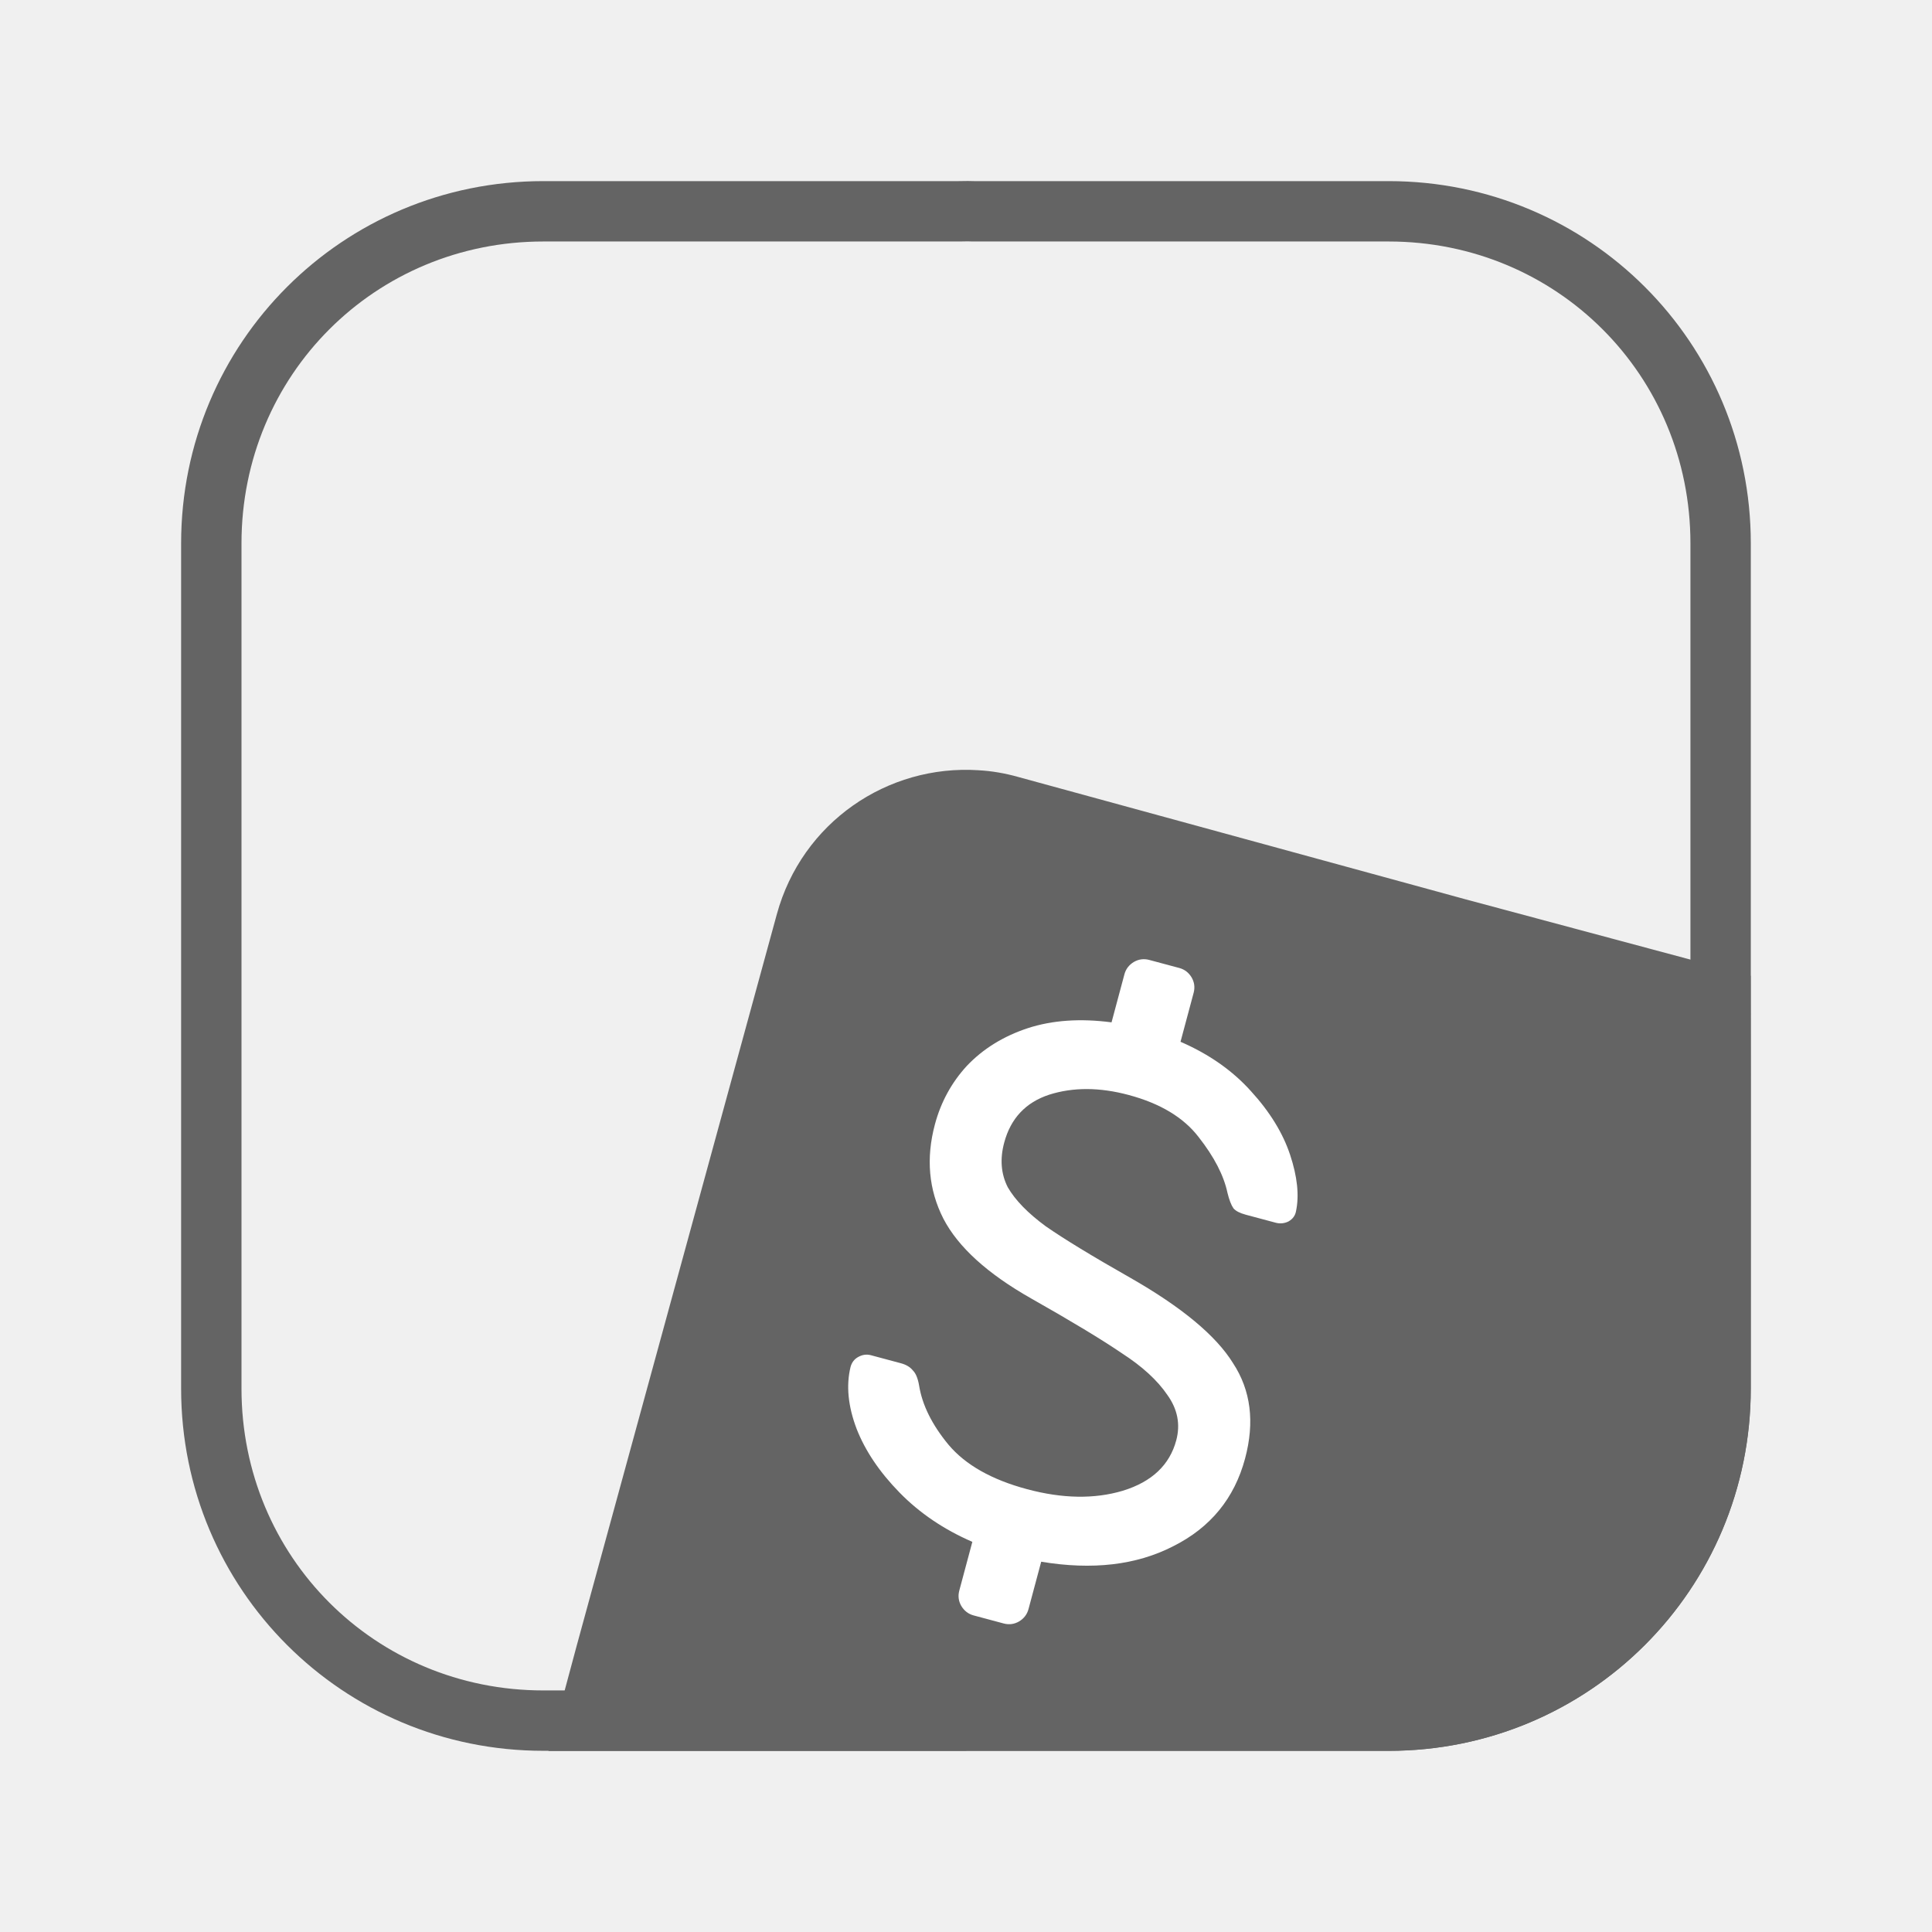
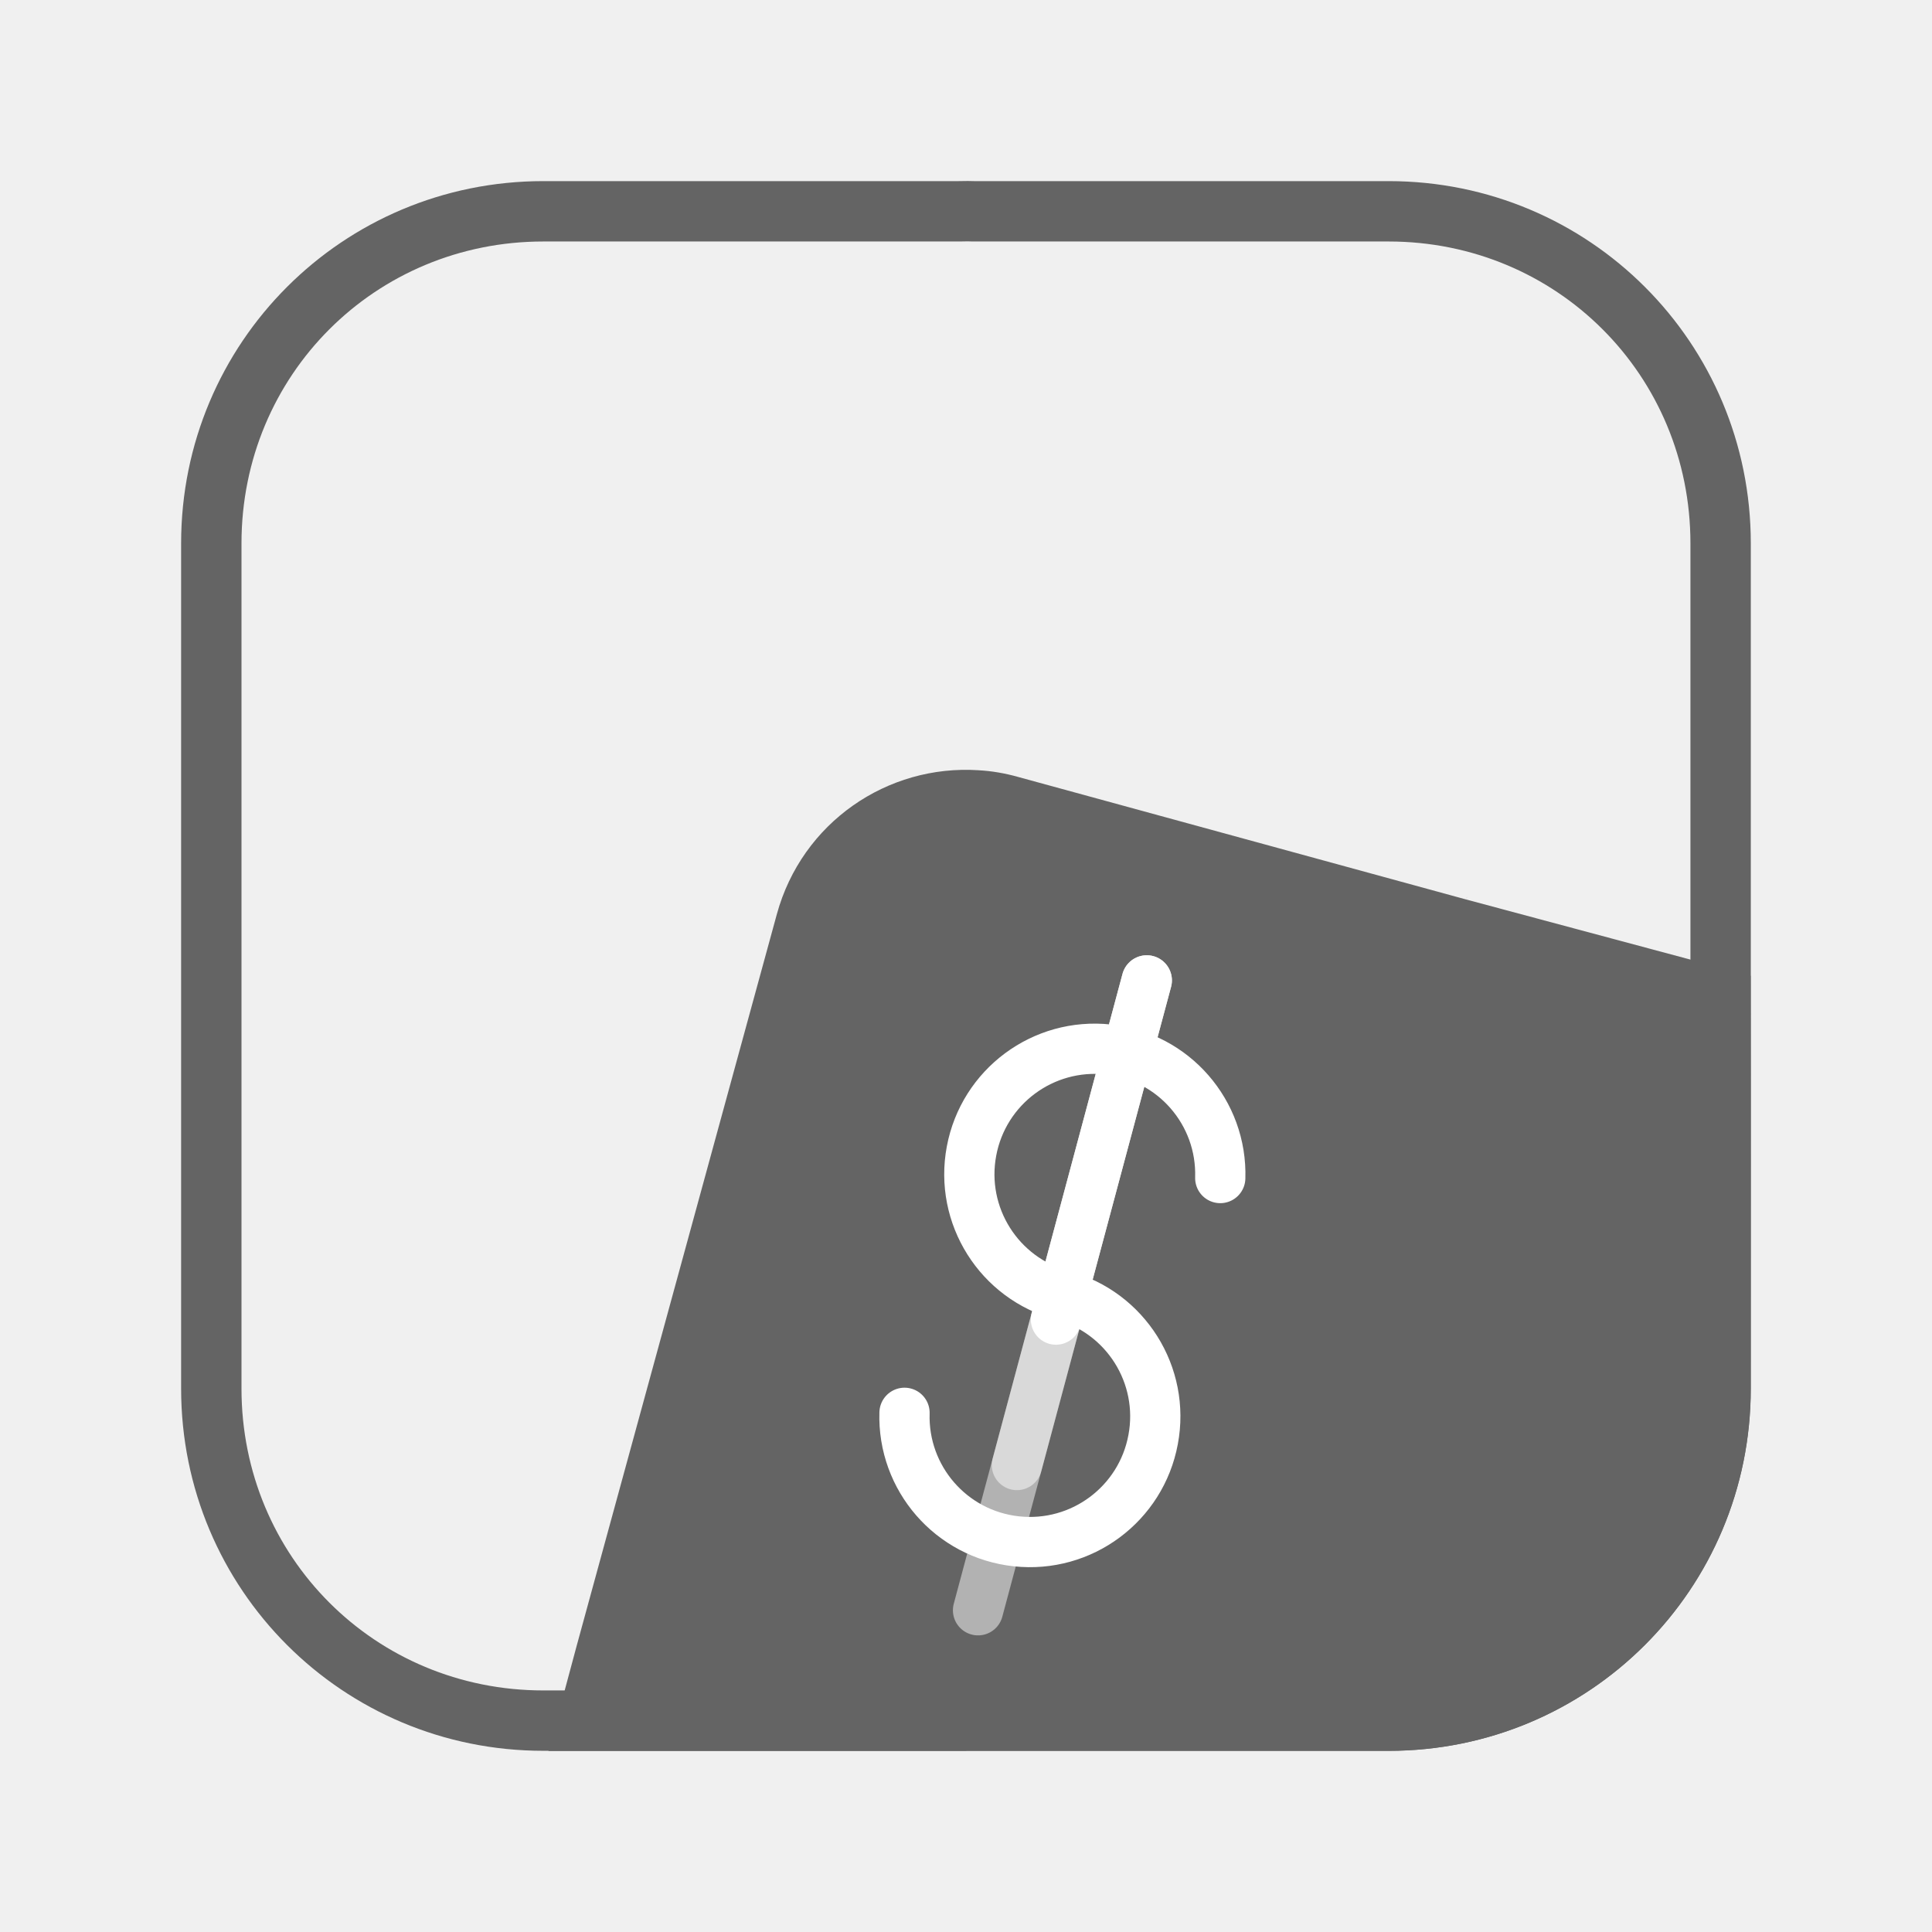
<svg xmlns="http://www.w3.org/2000/svg" xmlns:xlink="http://www.w3.org/1999/xlink" width="32" height="32" viewBox="0 0 8.467 8.467" version="1.1" id="svg20249">
  <defs id="defs20243">
    <linearGradient id="linearGradient9165">
      <stop style="stop-color:#ff641b;stop-opacity:1" offset="0" id="stop9161" />
      <stop style="stop-color:#f3c800;stop-opacity:1" offset="1" id="stop9163" />
    </linearGradient>
    <clipPath clipPathUnits="userSpaceOnUse" id="clipPath976">
      <path id="path978" style="fill:url(#linearGradient980);fill-opacity:1;fill-rule:evenodd;stroke-width:1" d="m 16.031,2.998 a 13,13 0 0 0 -0.152,0.002 H 9 C 5.676,3 3,5.676 3,9 v 6.969 7.031 c 0,3.324 2.676,6 6,6 H 23 c 3.324,0 6,-2.676 6,-6 V 16.029 9 C 29,5.676 26.324,3 23,3 h -6.867 a 13,13 0 0 0 -0.102,-0.002 z" />
    </clipPath>
    <linearGradient xlink:href="#linearGradient9165" id="linearGradient980" gradientUnits="userSpaceOnUse" gradientTransform="translate(0,7.5590552e-5)" x1="3" y1="29" x2="30.5" y2="1.5" />
    <clipPath clipPathUnits="userSpaceOnUse" id="clipPath976-8">
      <path id="path978-4" style="fill:url(#linearGradient980);fill-opacity:1;fill-rule:evenodd;stroke-width:1" d="m 16.031,2.998 a 13,13 0 0 0 -0.152,0.002 H 9 C 5.676,3 3,5.676 3,9 v 6.969 7.031 c 0,3.324 2.676,6 6,6 H 23 c 3.324,0 6,-2.676 6,-6 V 16.029 9 C 29,5.676 26.324,3 23,3 h -6.867 a 13,13 0 0 0 -0.102,-0.002 z" />
    </clipPath>
    <filter style="color-interpolation-filters:sRGB" id="filter1094-4" x="-inf" width="inf" y="-inf" height="inf">
      <feGaussianBlur stdDeviation="1.444" id="feGaussianBlur1096-6" />
    </filter>
    <clipPath clipPathUnits="userSpaceOnUse" id="clipPath976-9">
      <path id="path978-7" style="fill:url(#linearGradient980);fill-opacity:1;fill-rule:evenodd;stroke-width:1" d="m 16.031,2.998 a 13,13 0 0 0 -0.152,0.002 H 9 C 5.676,3 3,5.676 3,9 v 6.969 7.031 c 0,3.324 2.676,6 6,6 H 23 c 3.324,0 6,-2.676 6,-6 V 16.029 9 C 29,5.676 26.324,3 23,3 h -6.867 a 13,13 0 0 0 -0.102,-0.002 z" />
    </clipPath>
    <filter style="color-interpolation-filters:sRGB" id="filter1094" x="-inf" width="inf" y="-inf" height="inf">
      <feGaussianBlur stdDeviation="1.444" id="feGaussianBlur1096" />
    </filter>
  </defs>
  <g id="layer1" transform="translate(0,-288.5333)">
    <path id="rect288" style="fill:#646464;fill-opacity:1;fill-rule:evenodd;stroke-width:1" d="M 16.031,2.998 A 13,13 0 0 0 15.879,3 H 9 C 5.676,3 3,5.676 3,9 V 15.969 23 c 0,3.324 2.676,6 6,6 h 14 c 3.324,0 6,-2.676 6,-6 V 16.029 9 C 29,5.676 26.324,3 23,3 H 16.133 A 13,13 0 0 0 16.031,2.998 Z m -0.016,1 h 0.023 c 0.023,4.049e-4 0.047,0.001 0.07,0.002 H 16.121 23 c 2.787,0 5,2.213 5,5 V 16.029 23 c 0,2.787 -2.213,5 -5,5 H 9 C 6.213,28 4,25.787 4,23 V 15.969 9 C 4,6.213 6.213,4 9,4 h 6.889 0.01 c 0.039,-7.297e-4 0.078,-0.002 0.117,-0.002 z" transform="matrix(0.2645833,0,0,0.2645833,0,288.5333)" />
    <path id="rect824-2-2-2" style="fill:#646464;fill-opacity:1;stroke:none;stroke-width:0.293;stroke-linecap:round;stroke-linejoin:round;stroke-miterlimit:4;stroke-dasharray:none;stroke-dashoffset:0;stroke-opacity:1;paint-order:normal" d="m 4.461,291.938 c -0.057,-0.016 -0.115,-0.026 -0.172,-0.029 l -4.991e-4,-1.4e-4 c -0.4,-0.026 -0.774,0.229 -0.884,0.631 l -0.878,3.209 -0.123,0.458 1.833,1.3e-4 -0.002,-5.4e-4 1.851,5e-5 c 0.879,1e-5 1.587,-0.708 1.587,-1.587 l 3.088e-4,-1.315 -5.725e-4,-0.495 -1.246,-0.334 z m 1.965,0.537 0.003,-0.01 -4.992e-4,-1.3e-4 z" />
    <path id="path1083" style="fill:none;fill-opacity:1;fill-rule:evenodd;stroke-width:1" d="M 16.031,2.998 A 13,13 45 0 0 15.879,3 H 9 C 5.676,3 3,5.676 3,9 V 15.969 23 c 0,3.324 2.676,6 6,6 h 14 c 3.324,0 6,-2.676 6,-6 V 16.029 9 C 29,5.676 26.324,3 23,3 H 16.133 A 13,13 45 0 0 16.031,2.998 Z" transform="matrix(0.2645833,0,0,0.2645833,0,288.5333)" />
  </g>
  <g id="iconlayer">
-     <path d="M 0,0" id="path31" transform="scale(0.2645833)" clip-path="url(#clipPath976-9)" style="filter:url(#filter1094)" />
-     <g aria-label="$" transform="rotate(15)" id="text881-3" style="font-size:3.305px;line-height:1.25;font-family:Contemporary;-inkscape-font-specification:Contemporary;letter-spacing:0px;word-spacing:0px;fill:#ffffff;stroke-width:0.083">
-       <path d="m 6.179,3.071 q 0.202,0.03 0.354,0.129 0.155,0.099 0.238,0.225 0.083,0.126 0.089,0.231 0.003,0.03 -0.02,0.053 -0.023,0.02 -0.053,0.02 H 6.651 q -0.04,0 -0.059,-0.013 -0.02,-0.017 -0.043,-0.059 Q 6.496,3.553 6.364,3.454 6.235,3.355 6.02,3.355 q -0.198,0 -0.337,0.089 -0.136,0.089 -0.136,0.254 0,0.112 0.066,0.185 0.069,0.069 0.205,0.122 0.139,0.05 0.416,0.122 0.377,0.099 0.532,0.245 0.159,0.142 0.159,0.39 0,0.271 -0.205,0.453 Q 6.519,5.397 6.179,5.43 v 0.215 q 0,0.036 -0.026,0.063 -0.026,0.026 -0.063,0.026 H 5.954 q -0.036,0 -0.063,-0.026 -0.026,-0.026 -0.026,-0.063 V 5.424 Q 5.663,5.394 5.501,5.298 5.339,5.202 5.247,5.077 5.154,4.948 5.151,4.822 q 0,-0.03 0.02,-0.05 0.023,-0.023 0.053,-0.023 h 0.136 q 0.036,0 0.059,0.017 0.023,0.013 0.043,0.056 0.053,0.119 0.192,0.218 0.142,0.099 0.383,0.099 0.241,0 0.407,-0.102 0.169,-0.106 0.169,-0.274 0,-0.109 -0.089,-0.182 Q 6.436,4.505 6.284,4.456 6.132,4.403 5.838,4.327 5.518,4.244 5.376,4.089 5.233,3.93 5.233,3.699 q 0,-0.152 0.069,-0.284 Q 5.376,3.279 5.518,3.186 5.66,3.094 5.865,3.067 V 2.849 q 0,-0.036 0.026,-0.063 0.026,-0.026 0.063,-0.026 h 0.136 q 0.036,0 0.063,0.026 0.026,0.026 0.026,0.063 z" id="path913" />
+     <path d="M 0,0" id="path31" transform="scale(0.2645833)" clip-path="url(#clipPath976-9)" style="filter:url(#filter1094)" class="UnoptimicedTransforms" />
+     <path d="M 0,0" id="path31-4" clip-path="url(#clipPath976-8)" style="filter:url(#filter1094-4)" transform="translate(0,-288.5333)" class="UnoptimicedTransforms" />
+     <g id="g4592" transform="matrix(0.8309598,0,0,0.8309598,0.6532711,0.7674743)">
+       <path style="fill:none;stroke:#ffffff;stroke-width:0.265;stroke-linecap:round;stroke-linejoin:round;stroke-dasharray:none;stroke-opacity:1" id="path4582" d="M 6.182,4.46 A 0.661,0.661 0 0 1 5.522,3.849 0.661,0.661 0 0 1 6.08,3.145 0.661,0.661 0 0 1 6.826,3.647" transform="rotate(15)" />
+       <path style="fill:none;stroke:#ffffff;stroke-width:0.265;stroke-linecap:round;stroke-linejoin:round;stroke-dasharray:none;stroke-opacity:1" id="use4584" d="m -6.182,-4.46 a 0.661,0.661 0 0 1 -0.659,-0.611 0.661,0.661 0 0 1 0.558,-0.705 0.661,0.661 0 0 1 0.745,0.502" transform="rotate(-165)" />
+       <path style="opacity:0.5;fill:none;stroke:#ffffff;stroke-width:0.265;stroke-linecap:round;stroke-linejoin:round;stroke-dasharray:none;stroke-opacity:1" d="M 5.262,4.247 4.372,7.569" id="path4586" />
+       <path style="opacity:0.5;fill:none;stroke:#ffffff;stroke-width:0.265;stroke-linecap:round;stroke-linejoin:round;stroke-dasharray:none;stroke-opacity:1" d="M 5.262,4.247 4.577,6.803" id="path4588" />
+       <path style="fill:none;stroke:#ffffff;stroke-width:0.265;stroke-linecap:round;stroke-linejoin:round;stroke-dasharray:none;stroke-opacity:1" d="M 5.262,4.247 4.783,6.036" id="path4590" />
    </g>
-     <path d="M 0,0" id="path31-4" clip-path="url(#clipPath976-8)" style="filter:url(#filter1094-4)" transform="translate(0,-288.5333)" />
  </g>
</svg>
